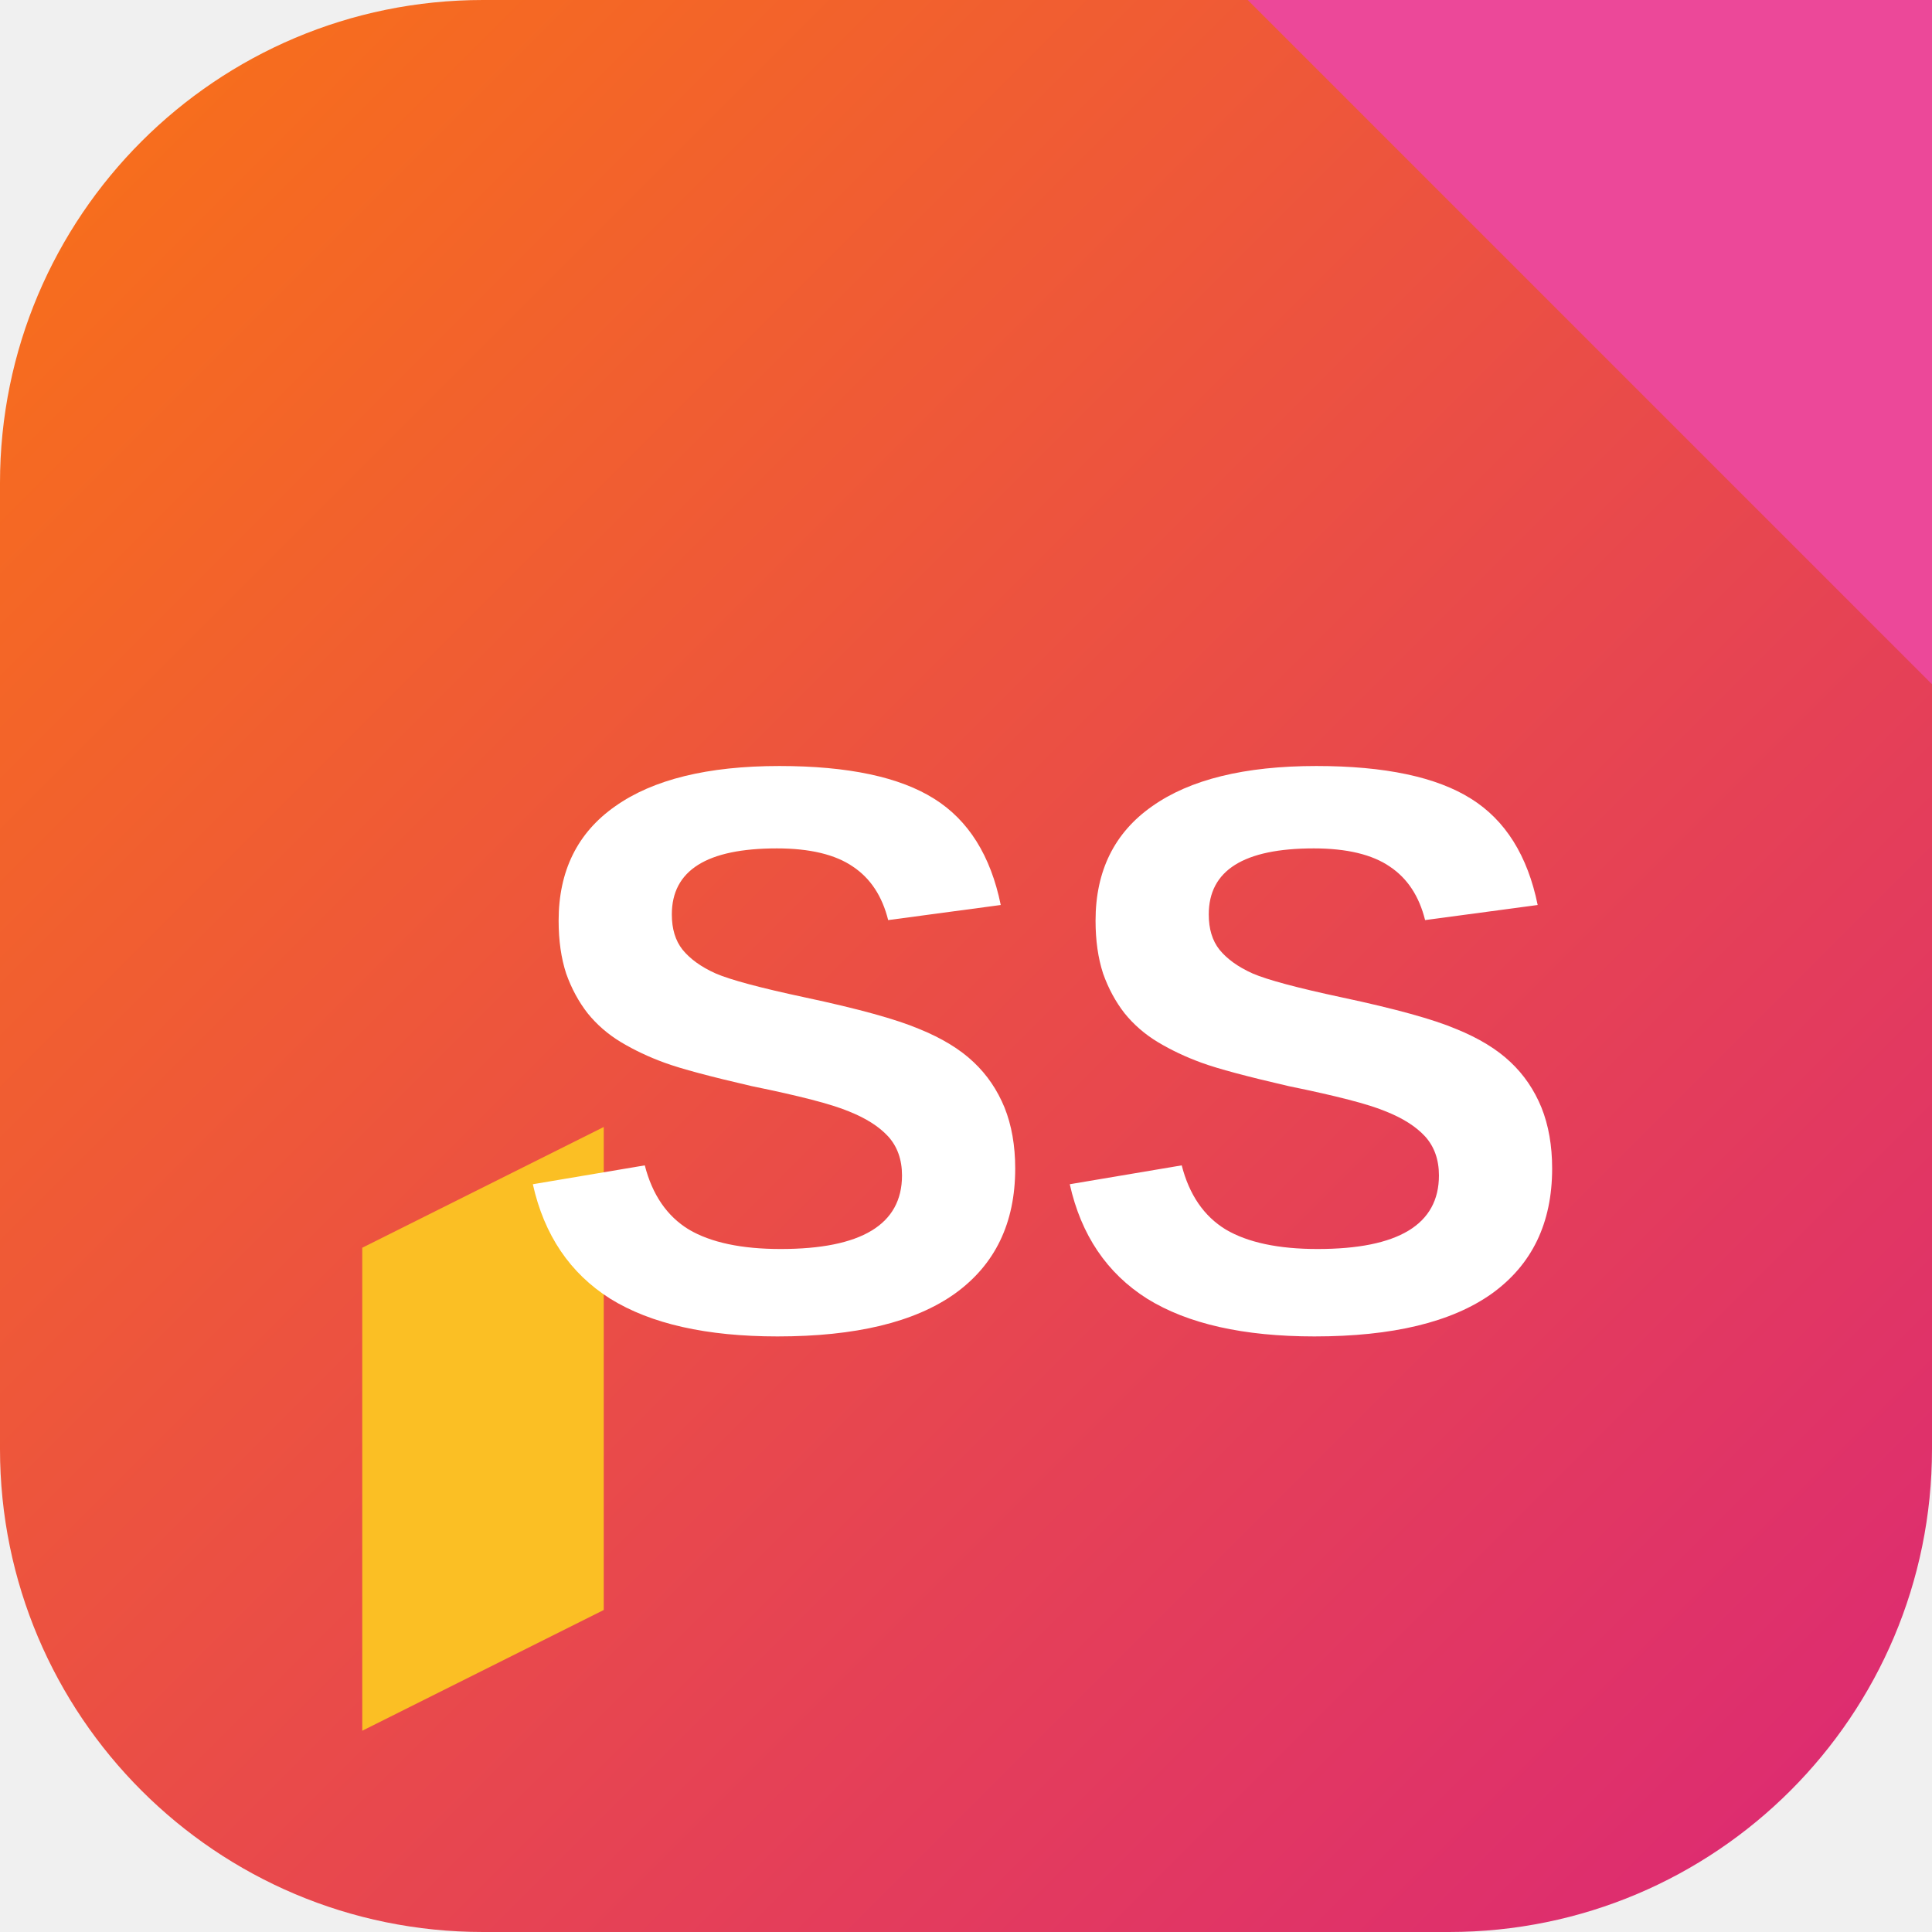
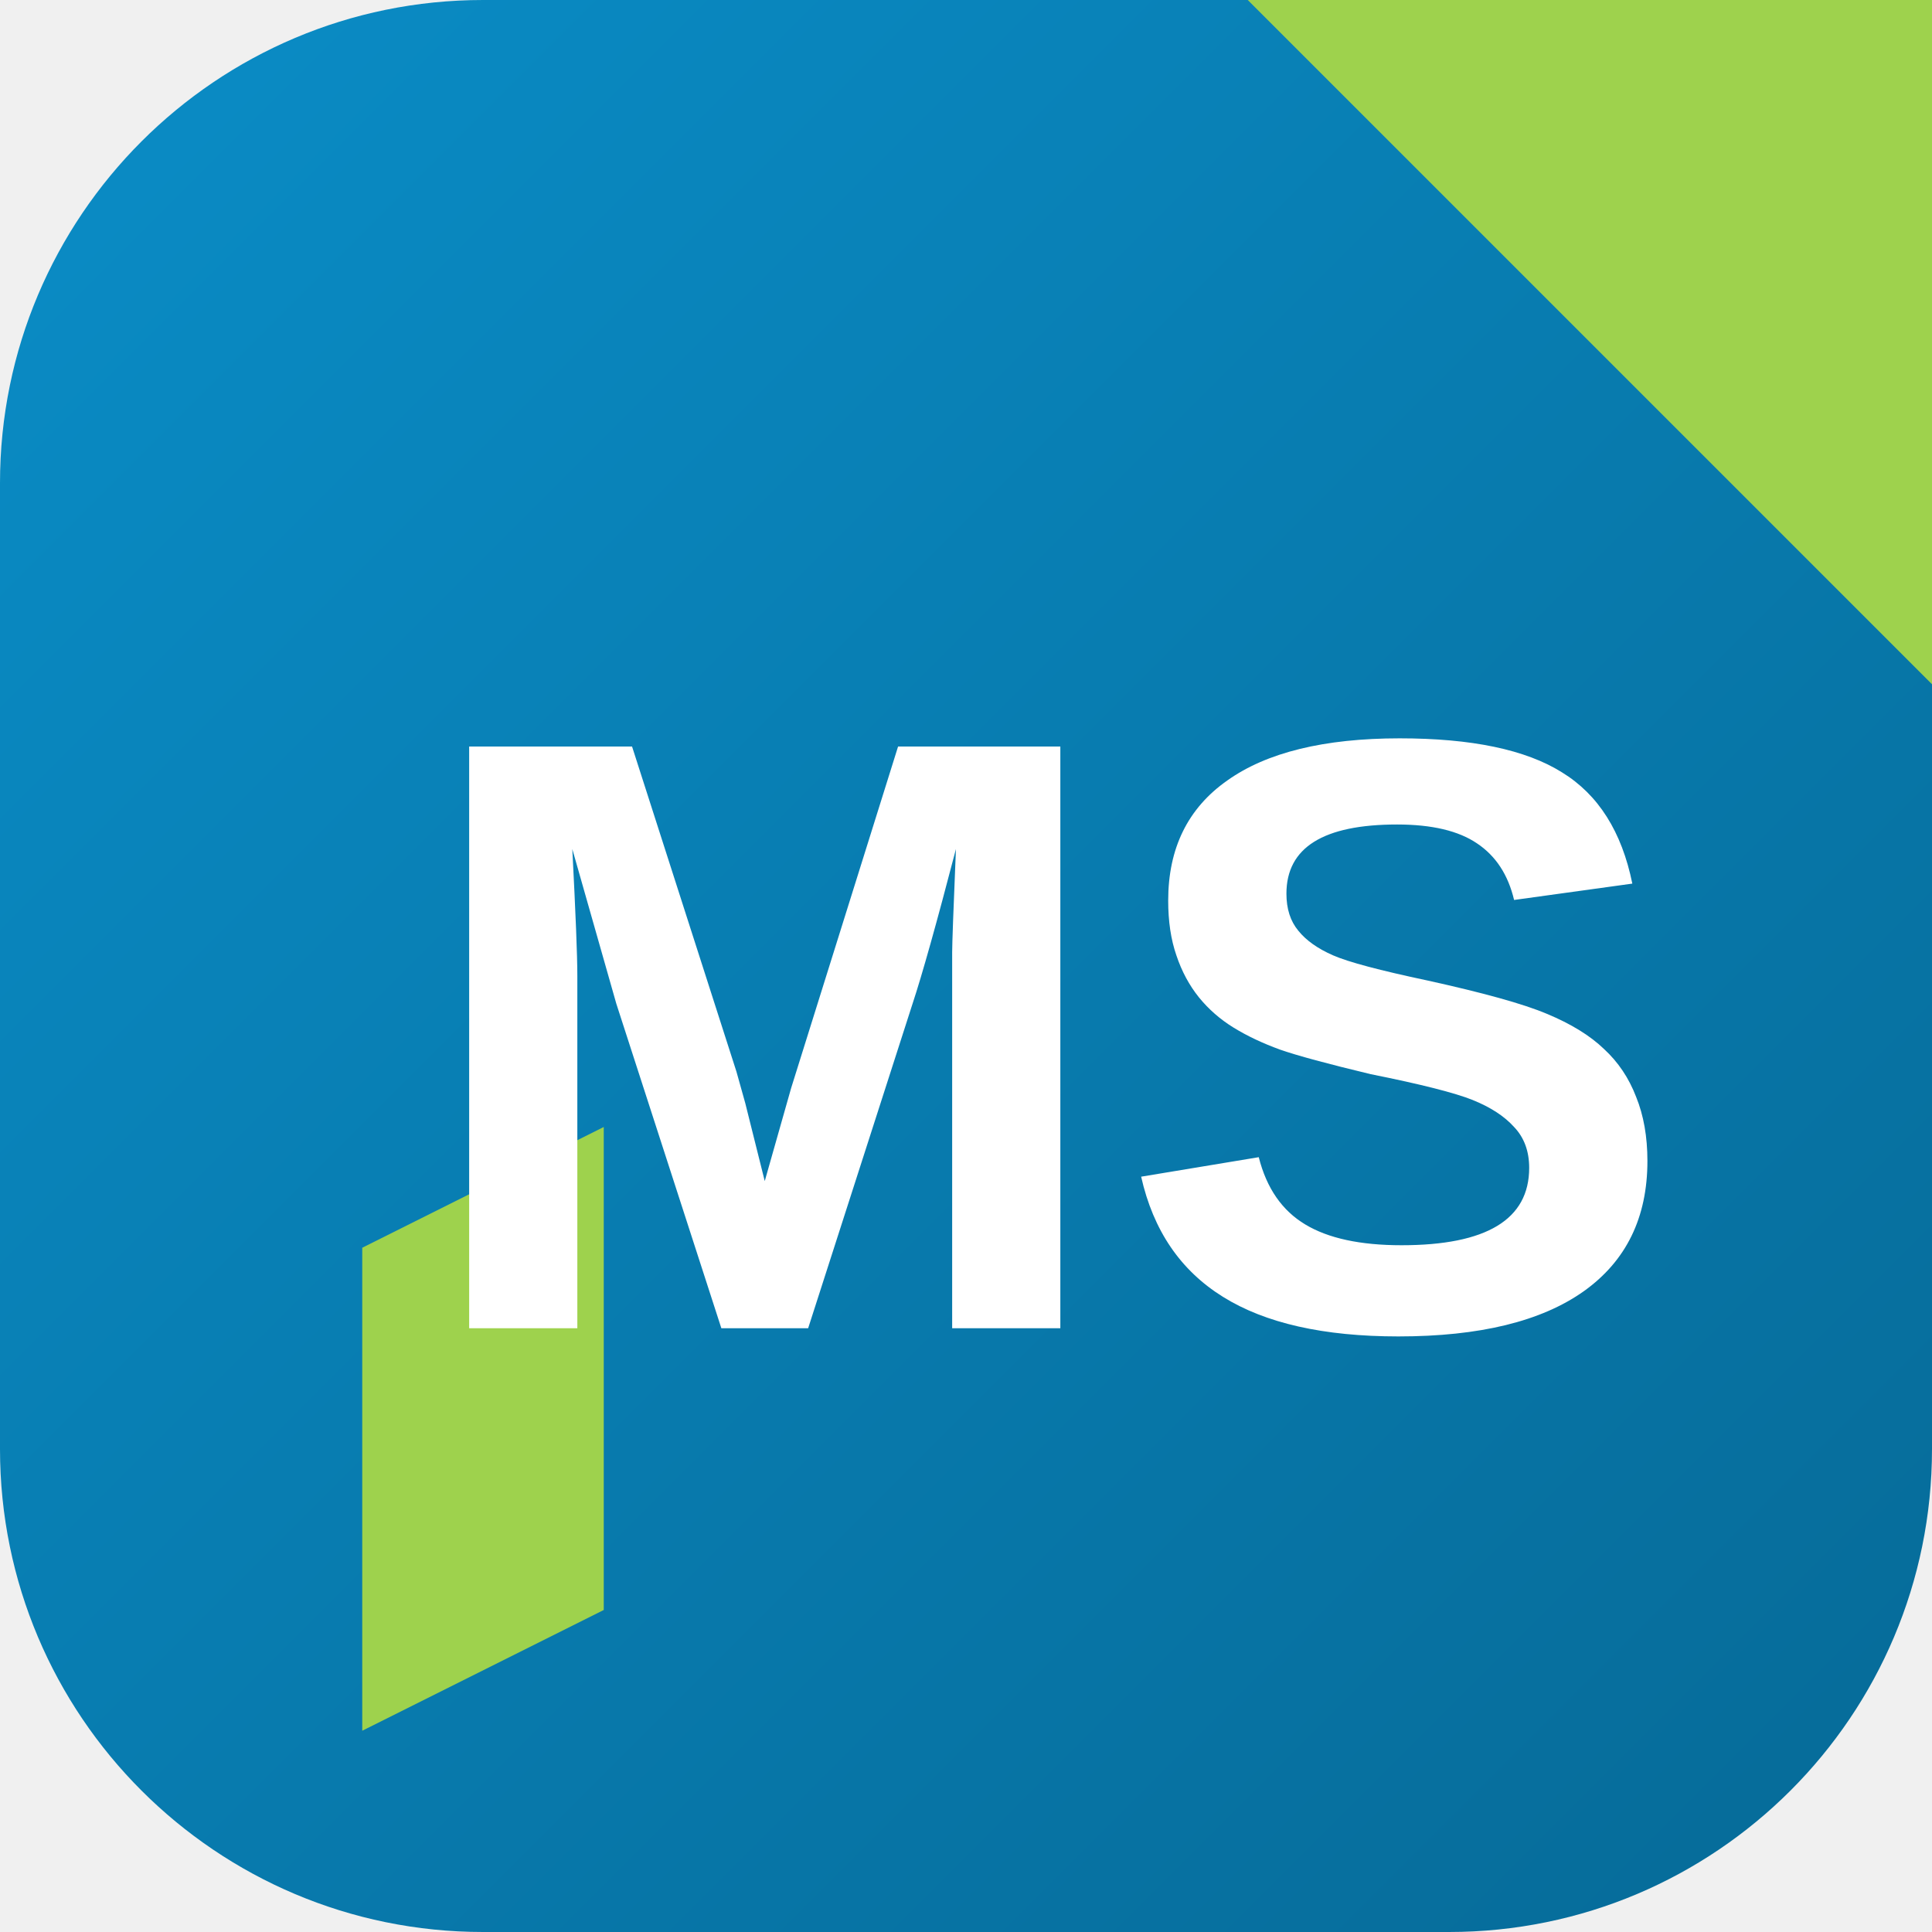
<svg xmlns="http://www.w3.org/2000/svg" viewBox="0 0 48 48">
  <defs>
    <linearGradient id="g" x1="0" y1="0" x2="1" y2="1">
-       <stop offset="0" stop-color="#f97316" />
-       <stop offset="1" stop-color="#db2777" />
+       <stop offset="0" stop-color="#0a8dc7" />
+       <stop offset="1" stop-color="#066a97" />
    </linearGradient>
  </defs>
  <rect width="48" height="48" rx="12" fill="url(#g)" />
-   <path d="M48 0 L48 17 L31 0 Z" fill="#ec4899" />
-   <path d="M9 31 L15 28 L15 40 L9 43 Z" fill="#fbbf24" />
-   <text x="26" y="33" text-anchor="middle" font-family="Arial, sans-serif" font-weight="800" font-size="20" fill="#fff">SS</text>
+   <path d="M48 0 L48 17 L31 0 Z" fill="#9ed24d" />
+   <path d="M9 31 L15 28 L15 40 L9 43 Z" fill="#9ed24d" />
+   <text x="26" y="33" text-anchor="middle" font-family="Arial, sans-serif" font-weight="800" font-size="21" fill="#fff">MS</text>
</svg>
